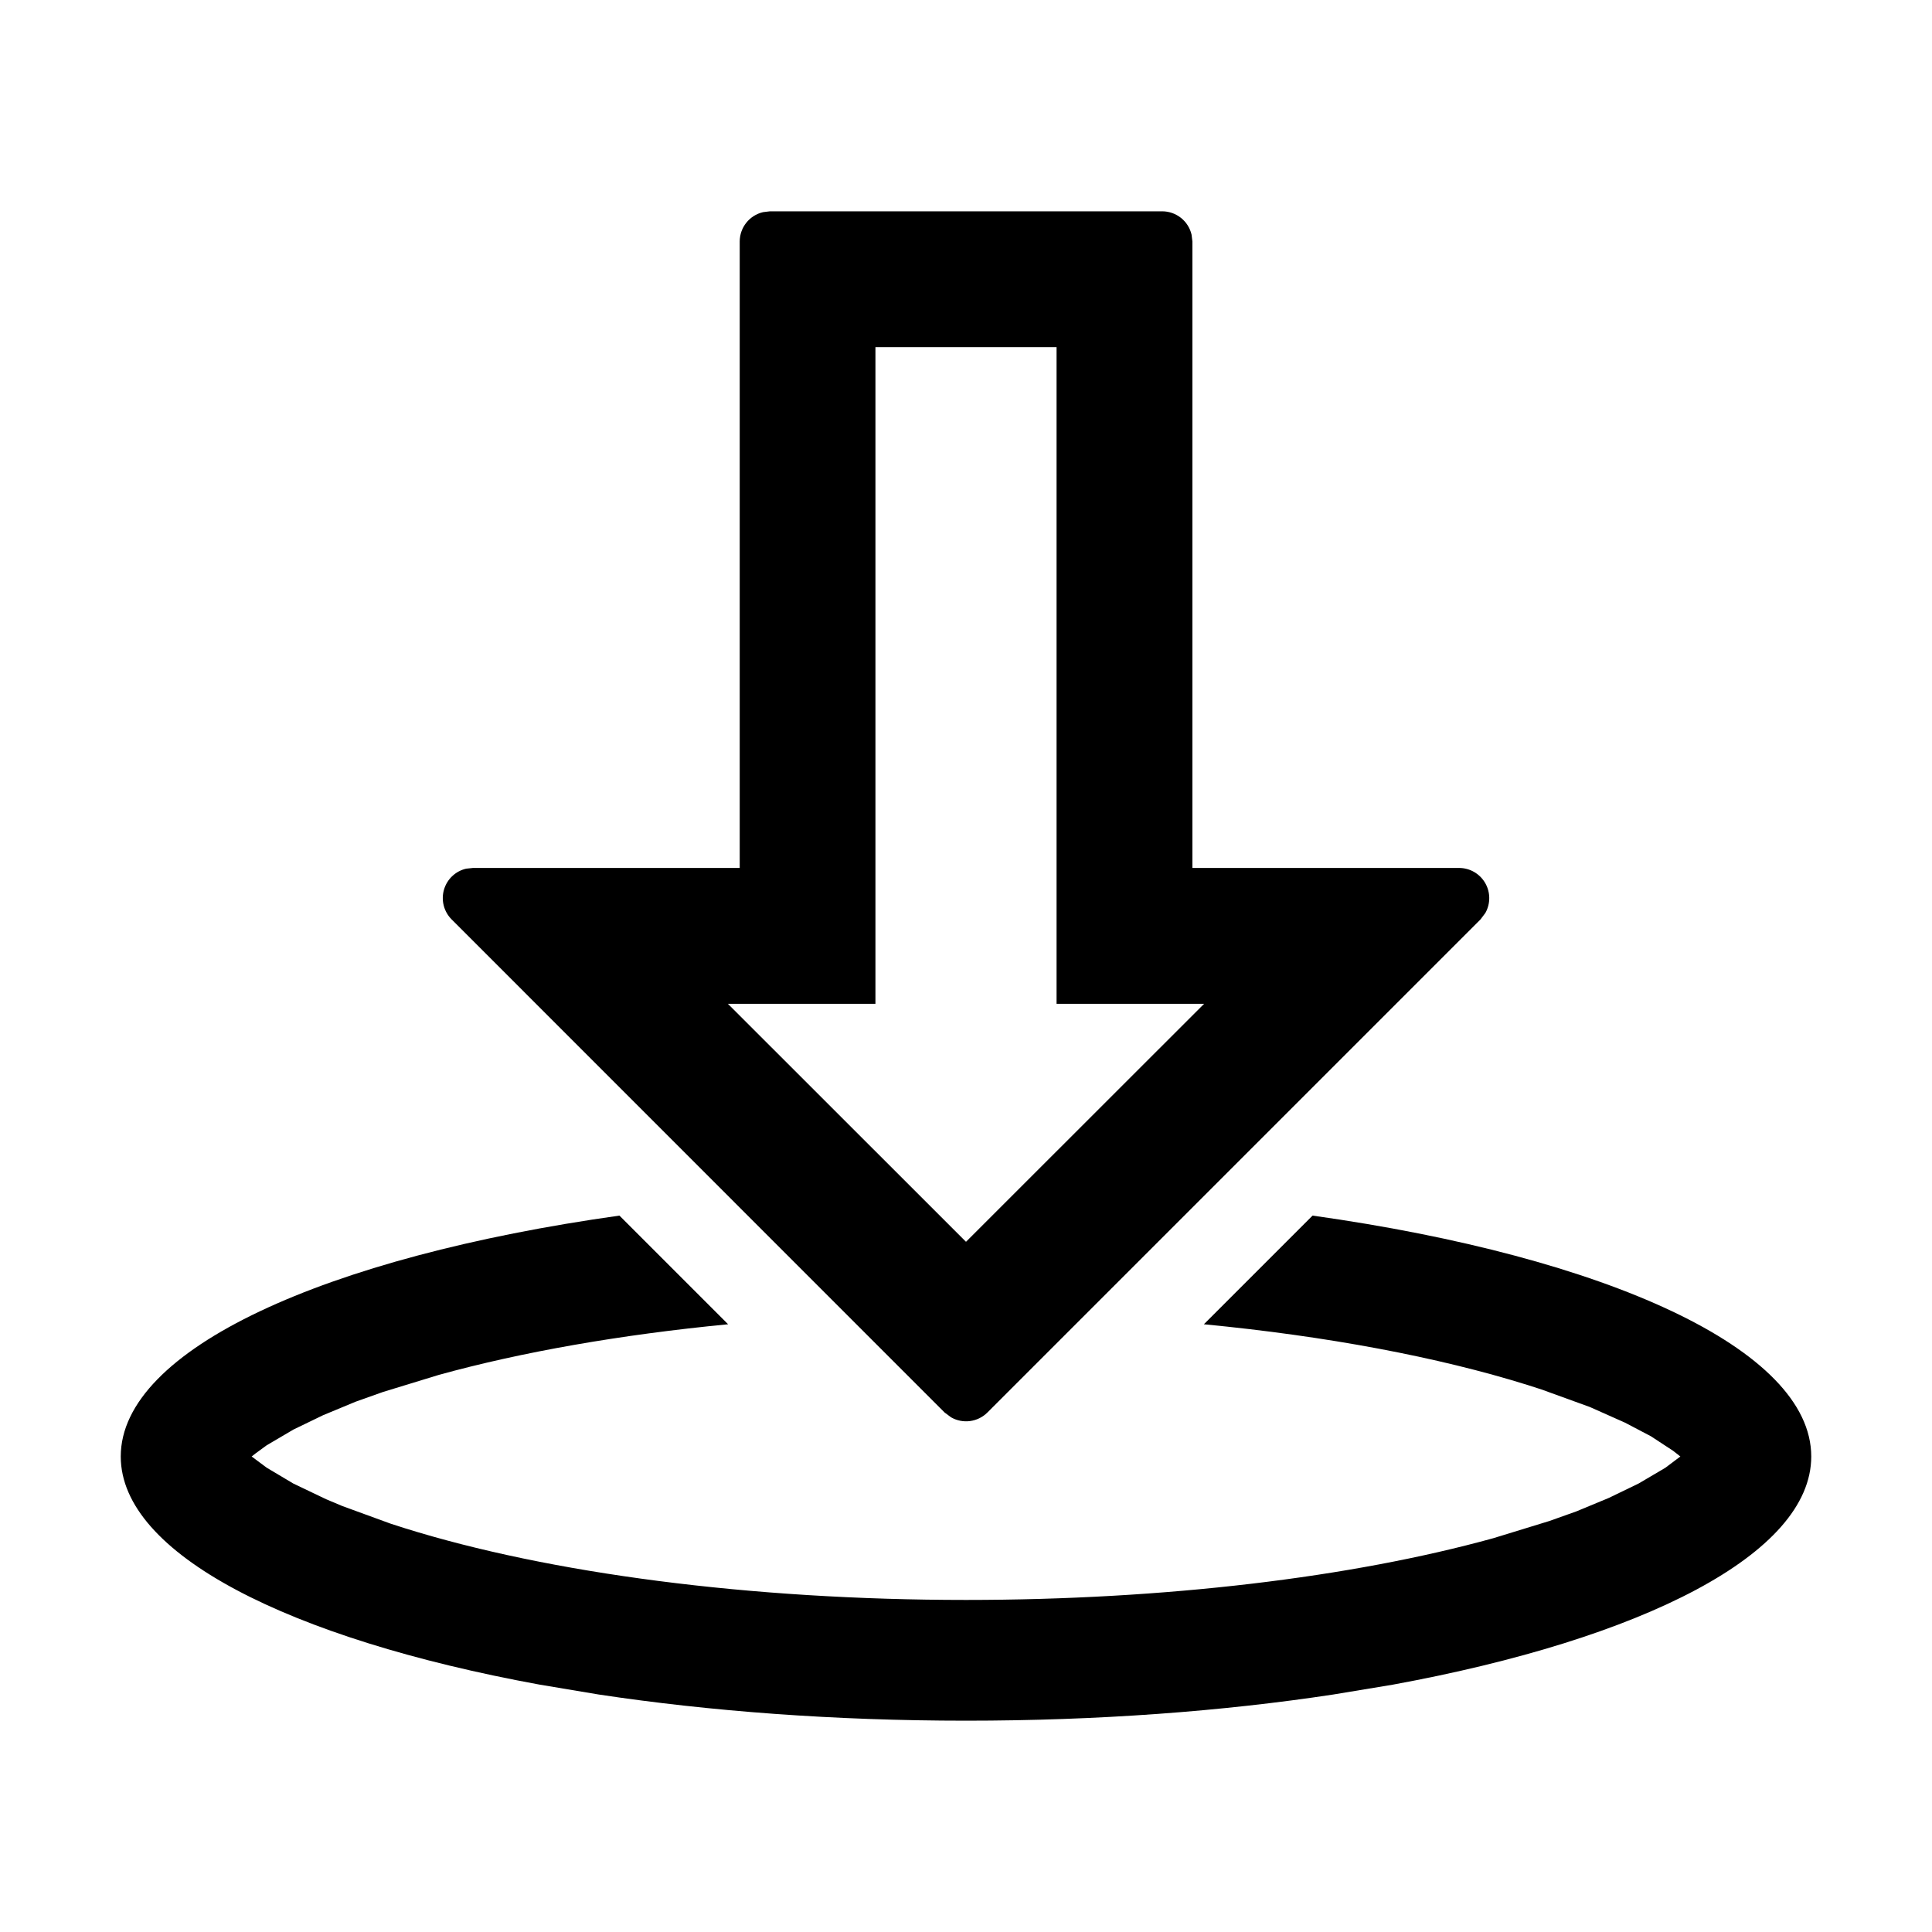
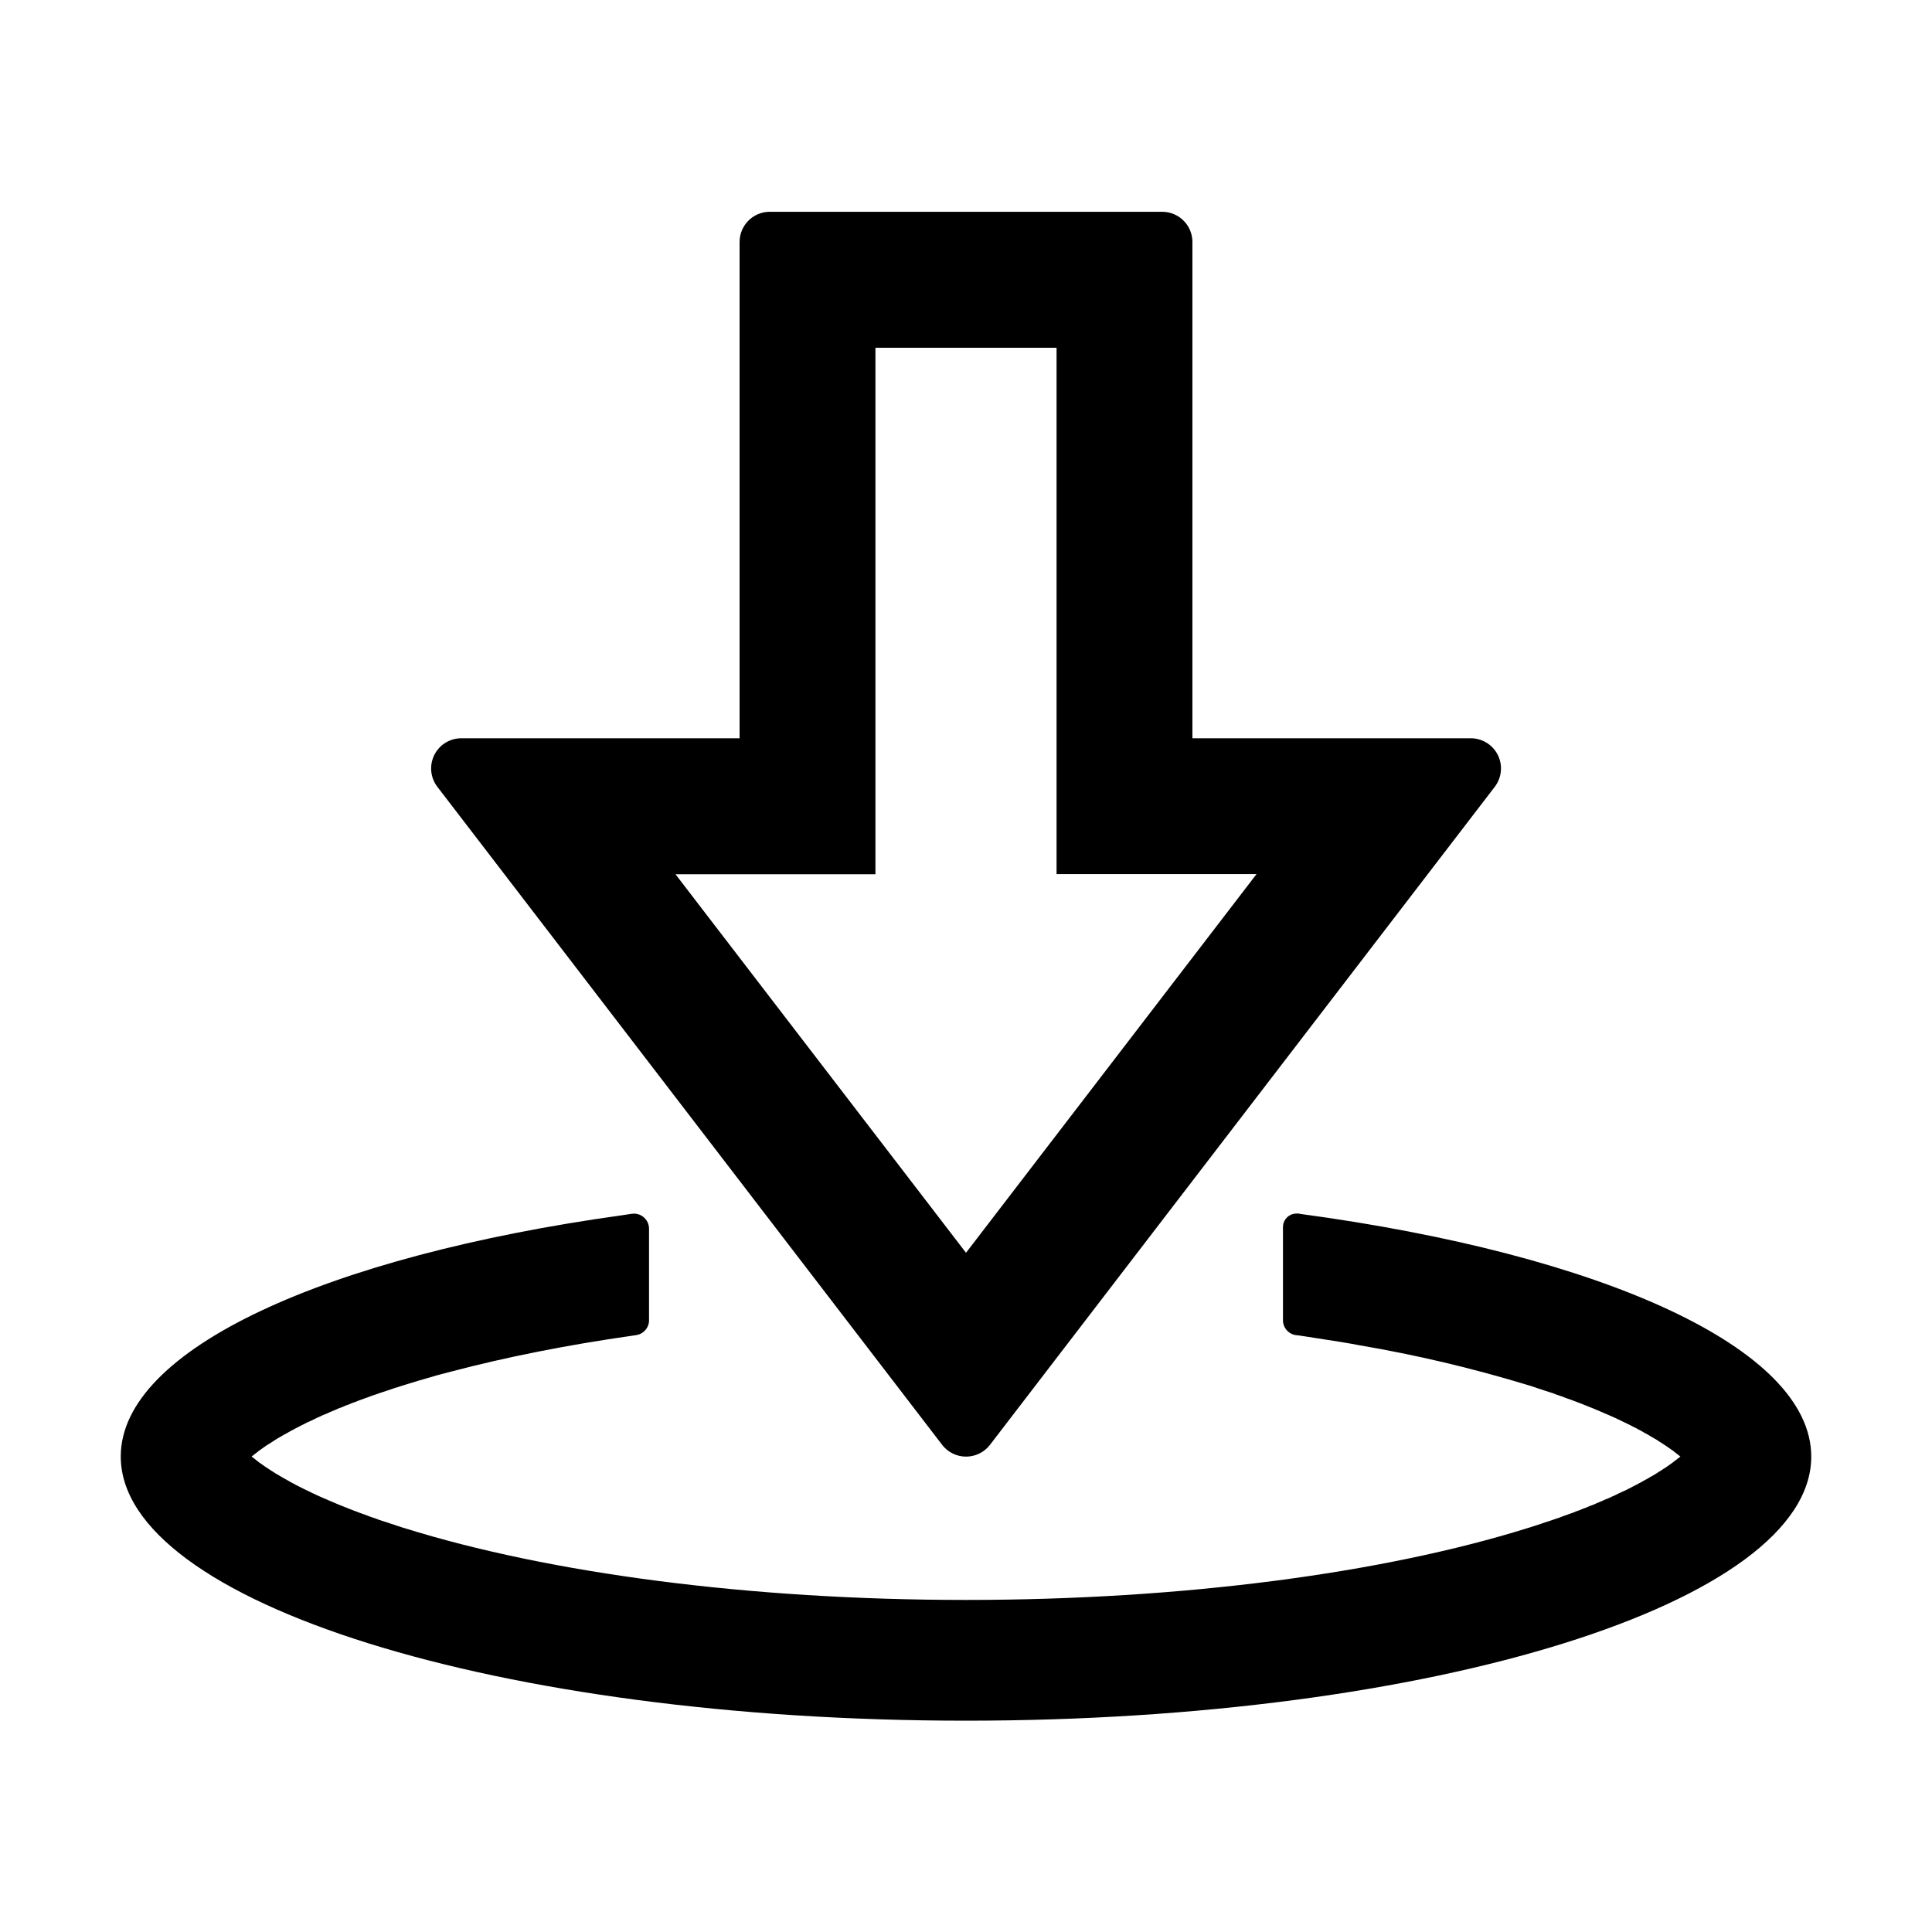
- <svg xmlns="http://www.w3.org/2000/svg" t="1677671930074" class="icon" viewBox="0 0 1024 1024" version="1.1" p-id="4346" width="200" height="200">
-   <path d="M695.68 644.288C851.52 666.176 960 715.136 960 771.968c0 51.584-89.152 96.64-221.888 120.96l-31.36 5.184C647.872 907.072 581.76 912 512 912s-135.872-4.992-194.752-13.888l-31.36-5.248C153.152 868.544 64 823.552 64 771.968c0-56.832 108.48-105.792 264.32-127.68l57.6 57.6c-56.96 5.504-109.248 14.656-153.28 26.816l-29.696 9.088-14.4 5.12-17.28 7.168-15.744 7.616-14.144 8.32-5.952 4.352-2.048 1.6 8 5.952 14.08 8.384 17.408 8.32 8.512 3.584 25.6 9.344 7.36 2.368c76.8 24 183.36 38.08 297.664 38.08 105.536 0 204.416-11.968 279.424-32.704l29.632-9.088 14.4-5.12 17.28-7.168 15.744-7.616 14.144-8.32 8-6.016-3.84-3.008-11.712-7.68-13.76-7.232-18.688-8.32-25.6-9.28-7.36-2.368c-47.552-14.848-106.496-25.92-171.584-32.192l57.6-57.6zM616 112a16 16 0 0 1 15.552 12.352L632 128v332.032h141.376a16 16 0 0 1 13.888 23.872l-2.56 3.392-261.376 261.376a16 16 0 0 1-19.2 2.56l-3.456-2.56L239.36 487.296a16 16 0 0 1 7.68-26.88l3.648-0.384h141.376V128a16 16 0 0 1 12.352-15.552l3.648-0.448h208z m-56 72h-96v348.032h-78.208L512 658.176l126.208-126.144H560V184z" p-id="4347" />
+ <svg xmlns="http://www.w3.org/2000/svg" t="1679309397147" class="icon" viewBox="0 0 1024 1024" version="1.1" p-id="1854" width="200" height="200">
+   <path d="M687.232 643.2h0.96l0.96 0.192C848.512 664.832 960 714.368 960 772.032 960 849.344 759.424 912 512 912S64 849.28 64 771.968c0-56.96 109.184-106.112 265.792-127.872l5.12-0.768a8 8 0 0 1 9.088 7.68V699.2a8 8 0 0 1-6.912 8.448l-2.112 0.32c-34.56 4.928-66.752 11.328-95.616 18.944l-3.2 0.832-4.864 1.28-3.2 0.96a344.178 344.178 0 0 0-12.288 3.648l-2.56 0.768-3.136 1.024-2.048 0.64-2.56 0.896-2.56 0.832-1.92 0.64-1.984 0.704-1.984 0.64-1.92 0.768-1.92 0.64-0.96 0.384-1.856 0.64-1.856 0.768-1.856 0.64-1.792 0.768-1.792 0.64-1.728 0.768-1.792 0.64-1.728 0.768-1.664 0.704-1.664 0.704-1.664 0.768-1.664 0.64-1.6 0.768-1.6 0.704-1.536 0.768-2.304 1.088-1.472 0.64-1.472 0.768-2.176 1.088-1.472 0.768-0.64 0.32-1.408 0.768-1.344 0.704-1.344 0.768a182.784 182.784 0 0 0-2.56 1.408l-1.28 0.768-0.64 0.32-1.28 0.768-1.152 0.704-1.152 0.768a138.368 138.368 0 0 0-2.304 1.472l-1.088 0.64a111.808 111.808 0 0 0-7.744 5.76l-0.256 0.256 0.256 0.192 3.072 2.368 0.512 0.448 4.16 2.88 1.088 0.704c0.768 0.512 1.472 1.024 2.304 1.472l1.152 0.768 1.216 0.704 1.216 0.704 0.64 0.384 1.28 0.768 2.56 1.408 1.28 0.768 1.408 0.704 1.344 0.768 0.704 0.32 1.472 0.768 2.176 1.088 1.472 0.704 1.472 0.704 1.536 0.768 0.768 0.32 1.536 0.768 1.6 0.704 1.6 0.704 1.664 0.704 2.048 0.896 2.56 1.088 2.112 0.896 1.792 0.704 1.728 0.704 1.792 0.704 1.792 0.704 1.856 0.704 1.856 0.704 1.92 0.704 1.856 0.64 1.92 0.768 0.96 0.32 1.92 0.64 1.984 0.768 1.984 0.64 2.048 0.64 2.048 0.704 2.048 0.64 1.024 0.384 3.136 1.024 1.088 0.32c76.8 24 183.36 38.08 297.664 38.08 114.304 0 220.8-14.08 297.664-38.08l1.088-0.32 3.136-1.024 2.048-0.64 2.56-0.896 2.56-0.832 1.92-0.64 1.984-0.704 1.984-0.64 1.92-0.768 1.92-0.64 0.96-0.384 1.856-0.64 1.856-0.768 1.856-0.64 1.792-0.768 1.792-0.64 1.728-0.768 1.792-0.64 1.728-0.768 1.664-0.704 1.664-0.704 1.664-0.768 1.664-0.64 1.6-0.768 1.6-0.704 1.536-0.768 2.304-1.088 1.472-0.64 1.536-0.768 2.112-1.088 1.472-0.768 0.64-0.32 1.408-0.768 1.344-0.704 1.344-0.768 2.56-1.408 1.28-0.768 0.64-0.32 1.28-0.768 1.152-0.704 1.152-0.768c0.832-0.448 1.536-0.96 2.304-1.472l1.088-0.64a111.808 111.808 0 0 0 7.168-5.312l0.832-0.64-0.256-0.256a83.84 83.84 0 0 0-3.072-2.368l-0.512-0.448a112.32 112.32 0 0 0-4.16-2.88l-1.088-0.704a138.496 138.496 0 0 0-2.304-1.472l-1.152-0.768-1.216-0.704-1.216-0.704-0.64-0.384-1.28-0.768a178.688 178.688 0 0 0-2.56-1.408l-1.28-0.768-1.408-0.704-1.344-0.768-0.704-0.32-1.472-0.768-2.176-1.088-1.472-0.704-1.472-0.704-1.536-0.768-0.768-0.32-1.536-0.768-1.6-0.704-1.6-0.704-1.664-0.704-2.048-0.896-2.56-1.088-2.112-0.896-1.792-0.704-1.728-0.704-1.792-0.704-1.792-0.704-1.856-0.704-1.856-0.704-1.92-0.704-1.856-0.64-1.92-0.768-0.96-0.32-1.92-0.64-1.984-0.768-1.984-0.64-2.048-0.64-2.048-0.704-2.048-0.64-1.024-0.384-3.136-1.024-1.088-0.32a720.64 720.64 0 0 0-89.472-21.12l-3.712-0.704-1.92-0.32-3.712-0.64-18.496-2.88-4.224-0.64-1.28-0.128a8 8 0 0 1-6.848-8.32v-48.96c0-3.968 3.2-7.168 7.232-7.168zM616 112.256A16 16 0 0 1 632 128v263.296h147.584a16 16 0 0 1 12.864 25.472l-0.192 0.256-267.52 348.736a16 16 0 0 1-25.216 0.256l-0.192-0.256-267.52-348.736a16 16 0 0 1 12.352-25.728H392v-263.04a16 16 0 0 1 15.68-16H616z m-56 72.064h-96v279.04H358.016L512 664l153.984-200.704H560v-279.04z" p-id="1855" />
</svg>
